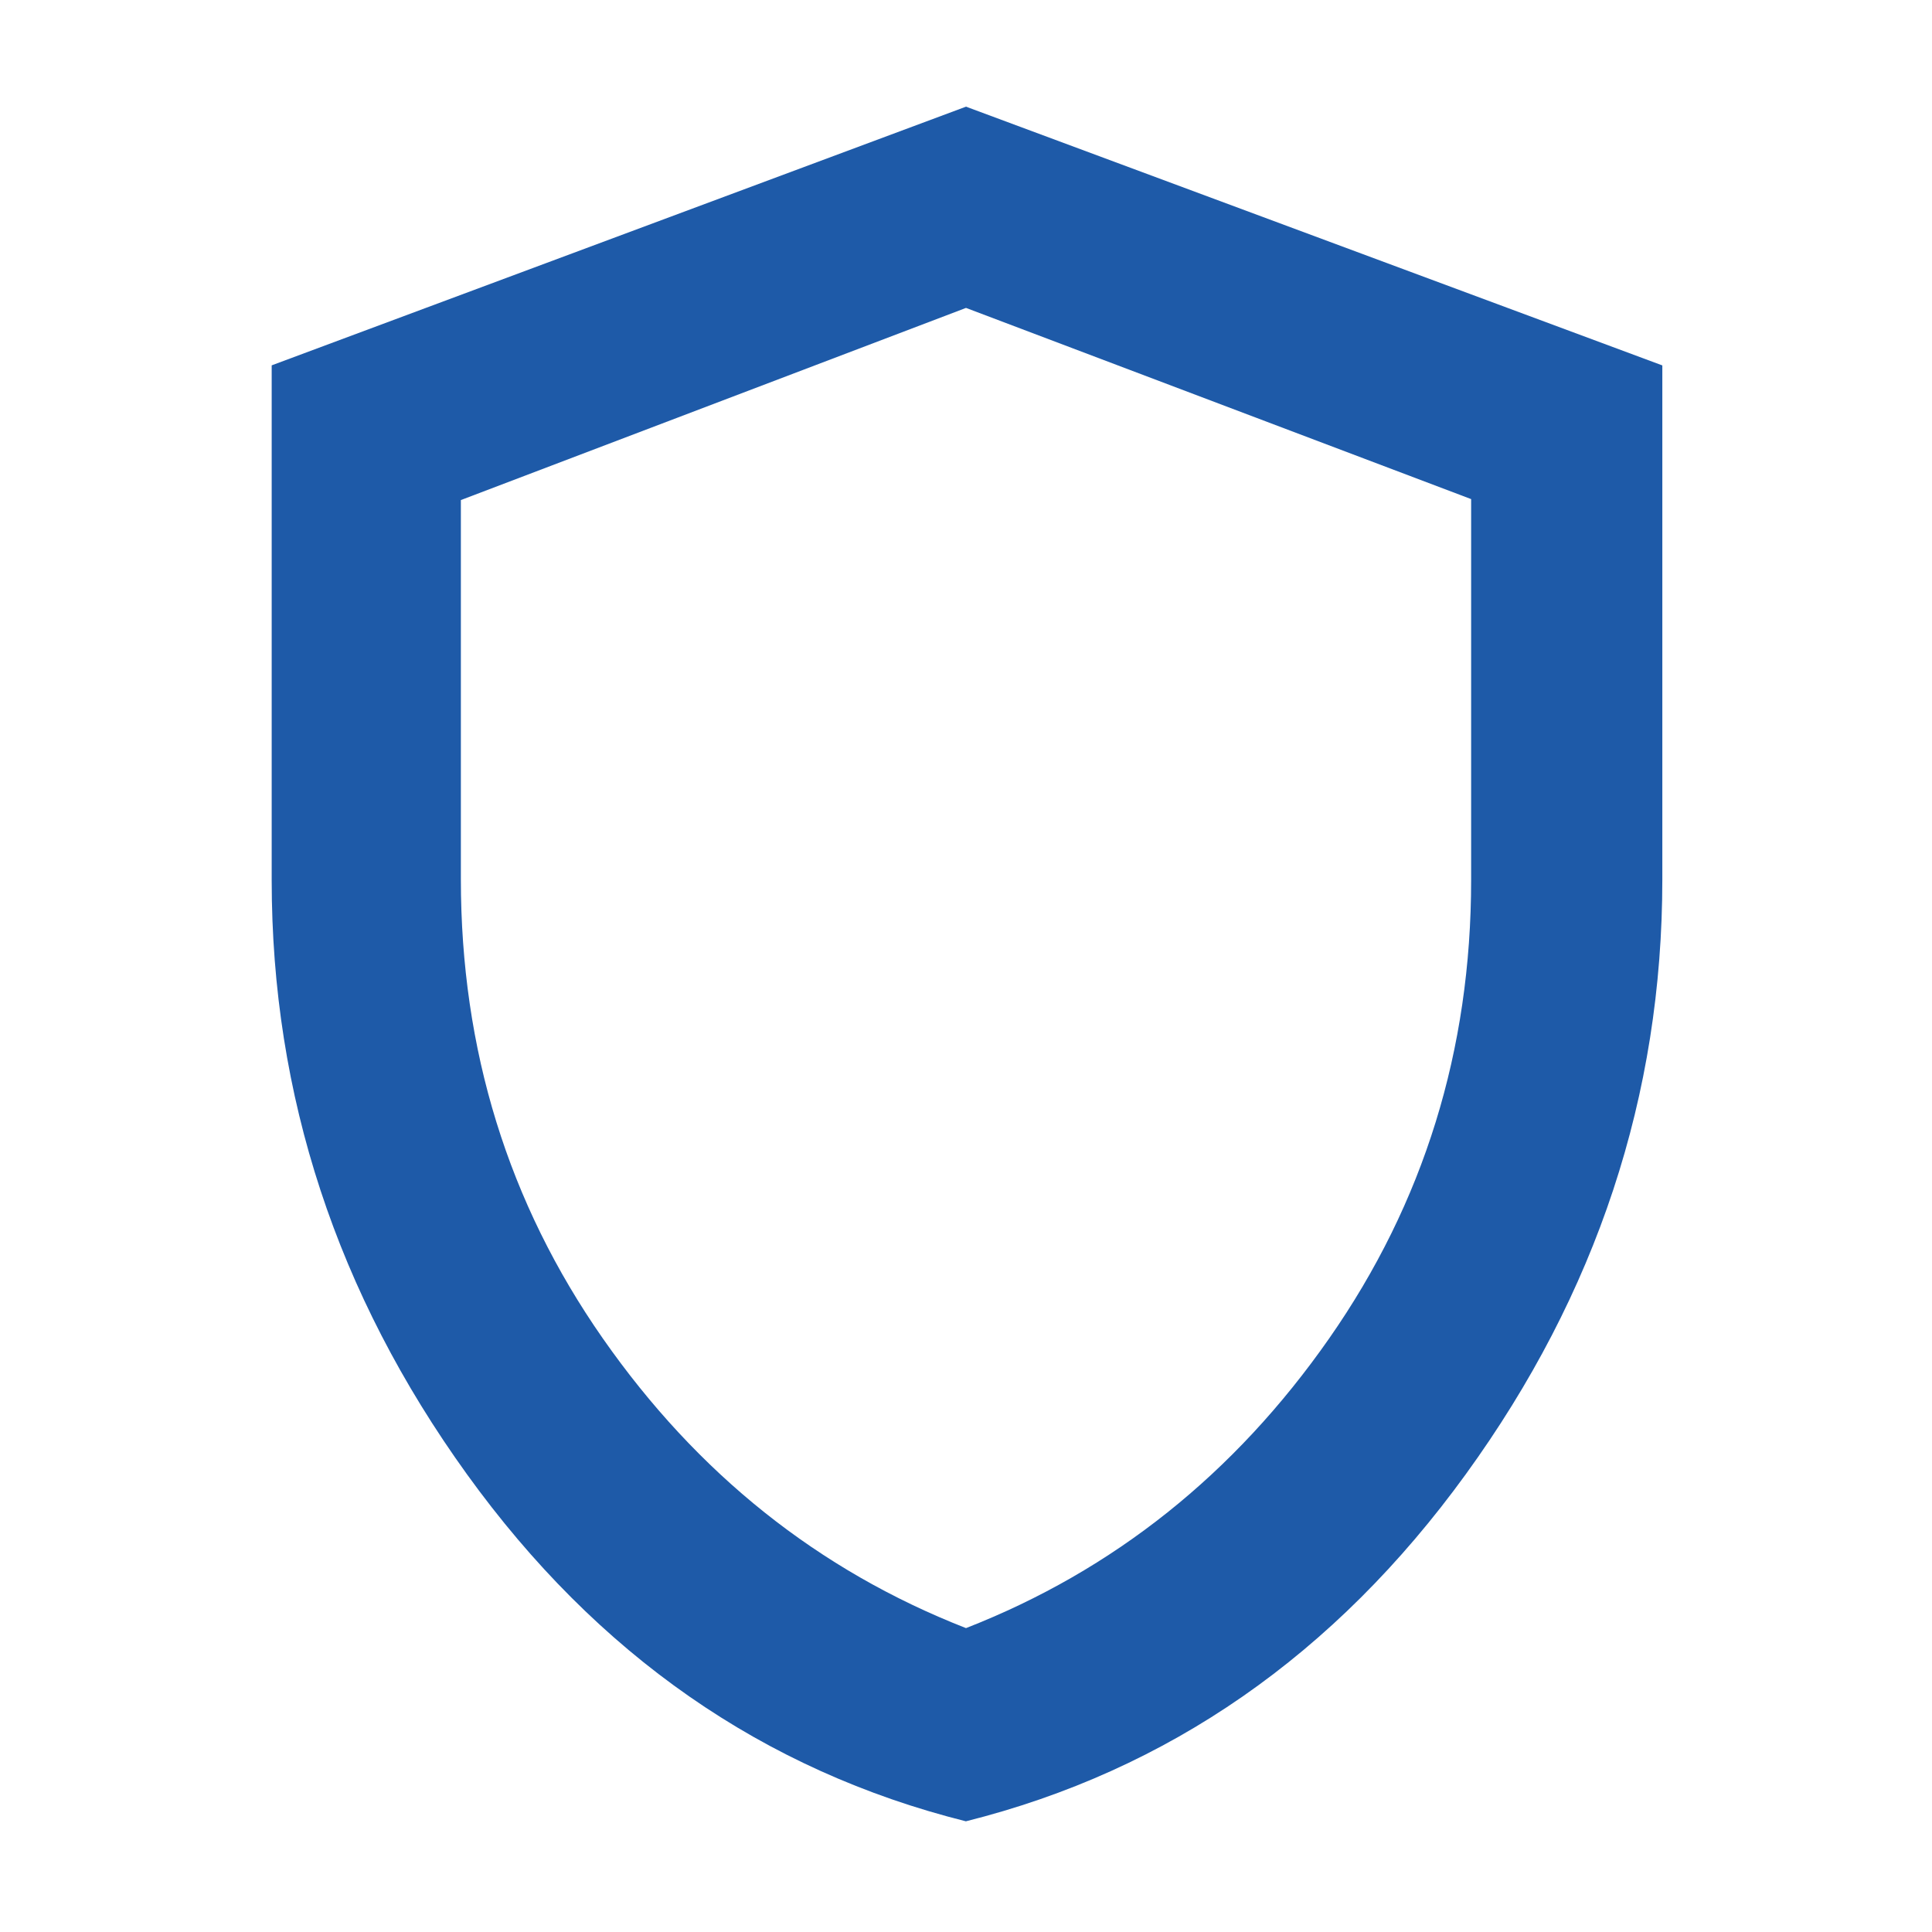
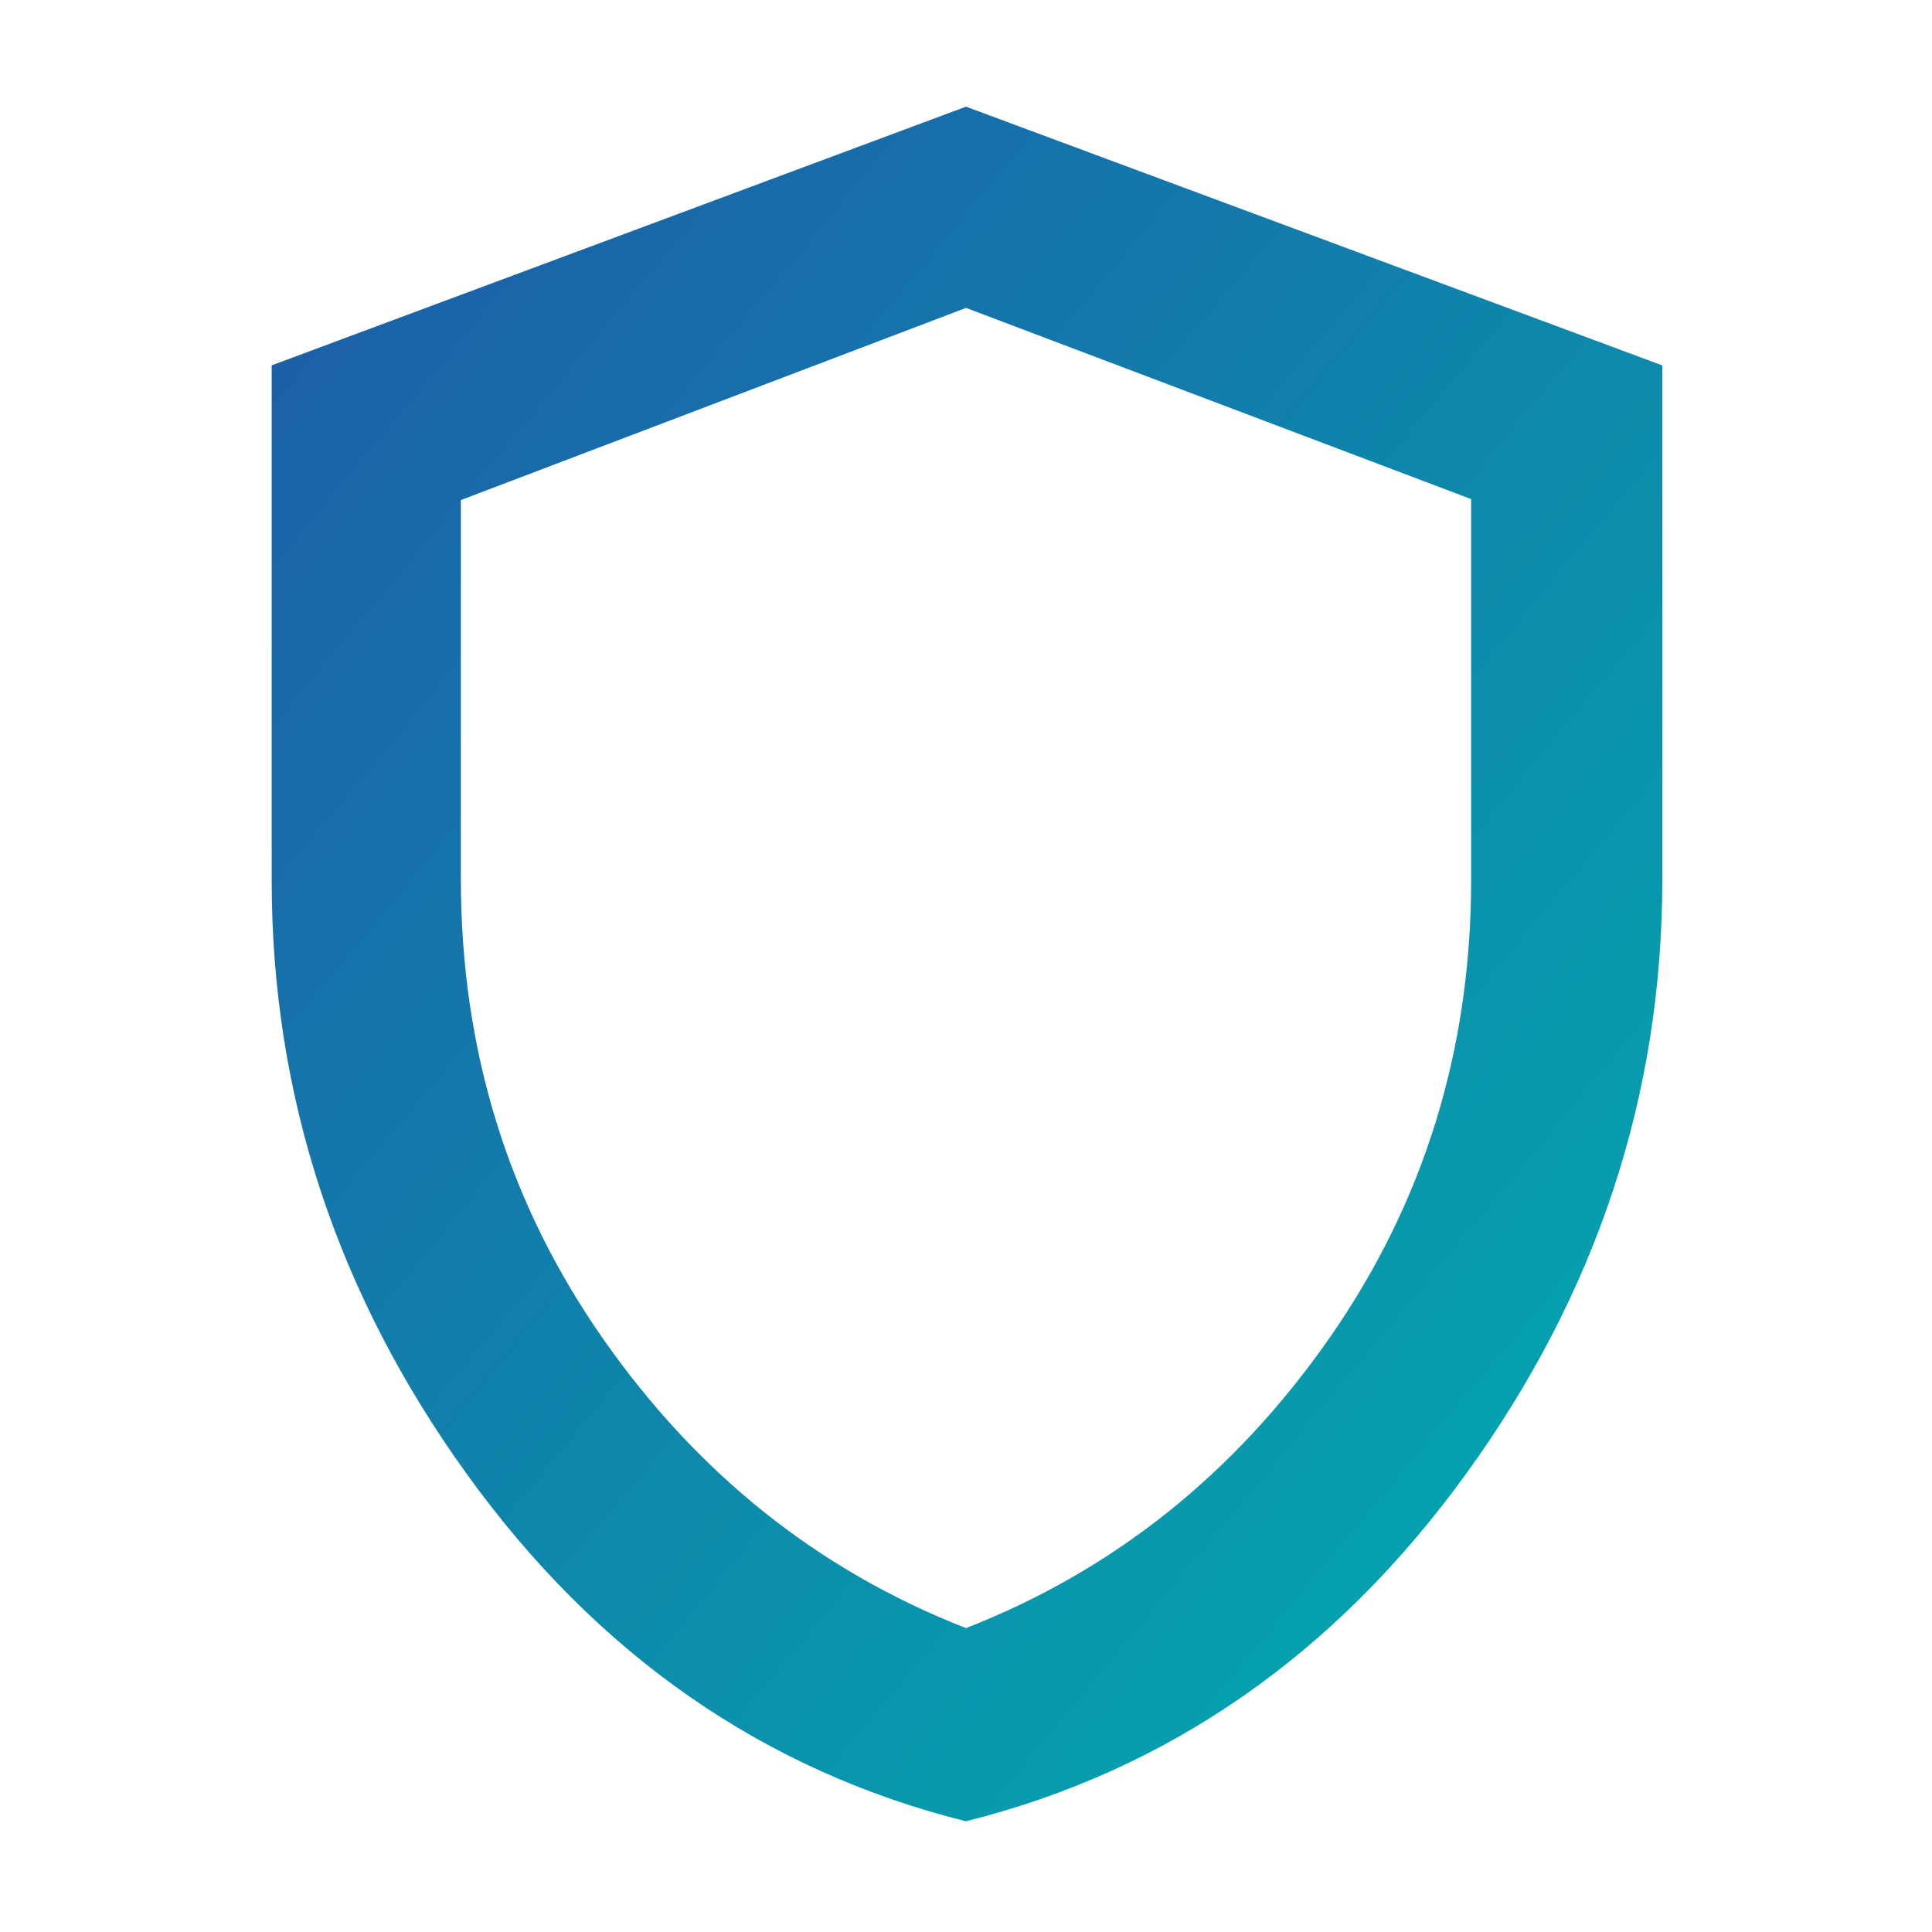
- <svg xmlns="http://www.w3.org/2000/svg" viewBox="0 -960 960 960" fill="#1E5AA8">
-   <path d="M479.94-55Q329.1-92.81 232.05-227.41 135-362.01 135-522.67v-255.79L480-907l346 128.57V-523q0 160.79-97.62 295.49Q630.77-92.81 479.94-55Zm.06-96q110-43 180.5-144T731-522.71V-712l-251-95-251 95.48v188.35Q229-396 299.5-295 370-194 480-151Zm0-328Z" />
+ <svg xmlns="http://www.w3.org/2000/svg" viewBox="0 -960 960 960">
+   <defs>
+     <linearGradient id="icon-gradient" x1="0%" y1="0%" x2="100%" y2="100%">
+       <stop offset="0%" style="stop-color:#1E5AA8" />
+       <stop offset="100%" style="stop-color:#00AFAE" />
+     </linearGradient>
+   </defs>
+   <path fill="url(#icon-gradient)" d="M479.94-55Q329.1-92.81 232.05-227.41 135-362.01 135-522.67v-255.79L480-907l346 128.57V-523q0 160.79-97.62 295.49Q630.77-92.81 479.94-55Zm.06-96q110-43 180.5-144T731-522.71V-712l-251-95-251 95.48v188.35Q229-396 299.5-295 370-194 480-151Zm0-328Z" />
</svg>
